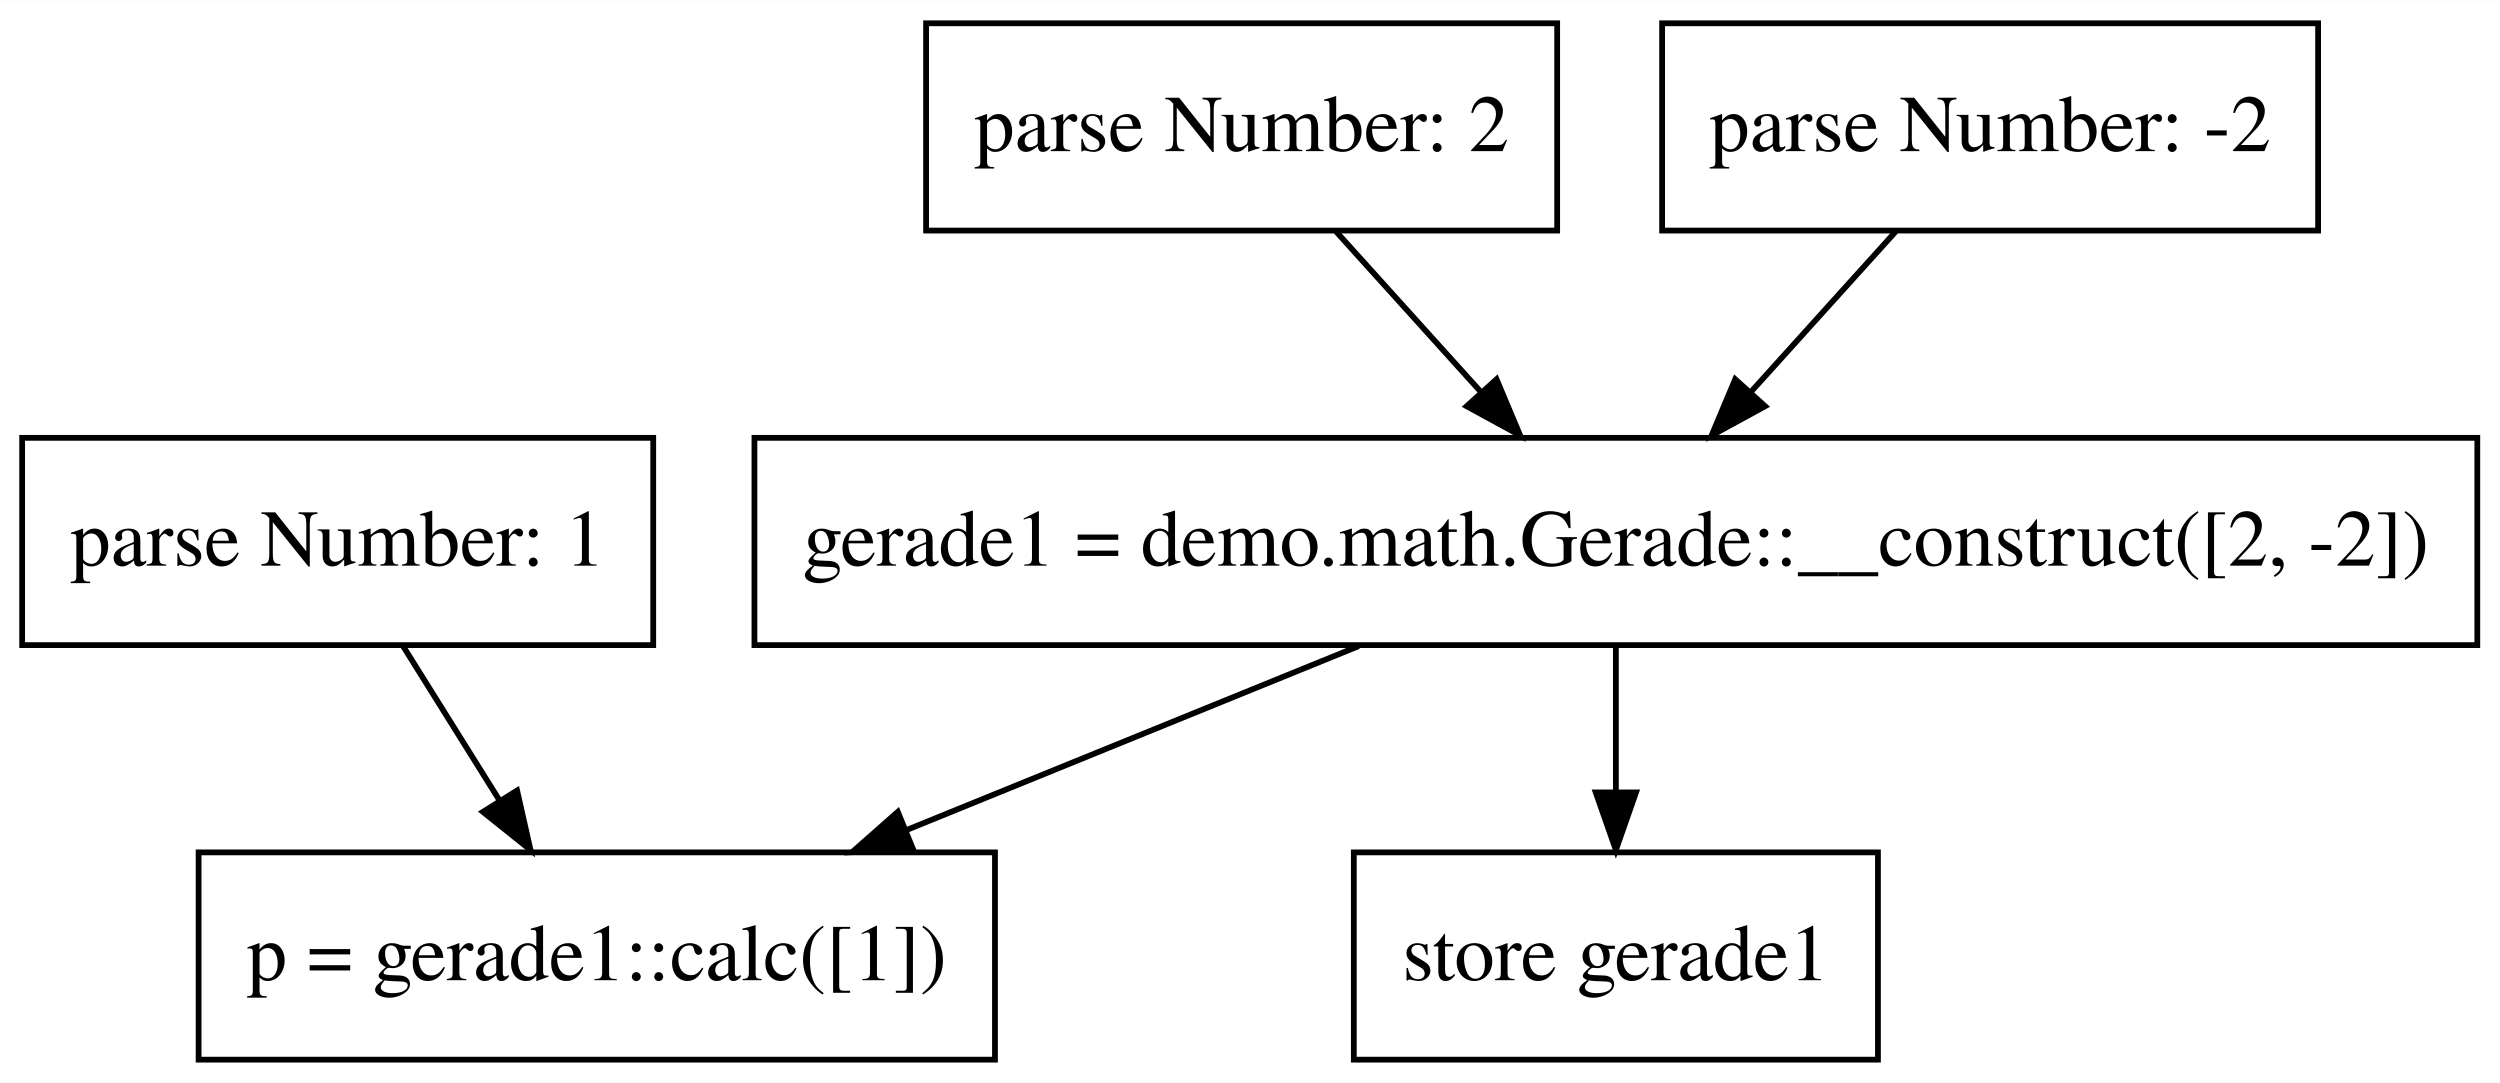
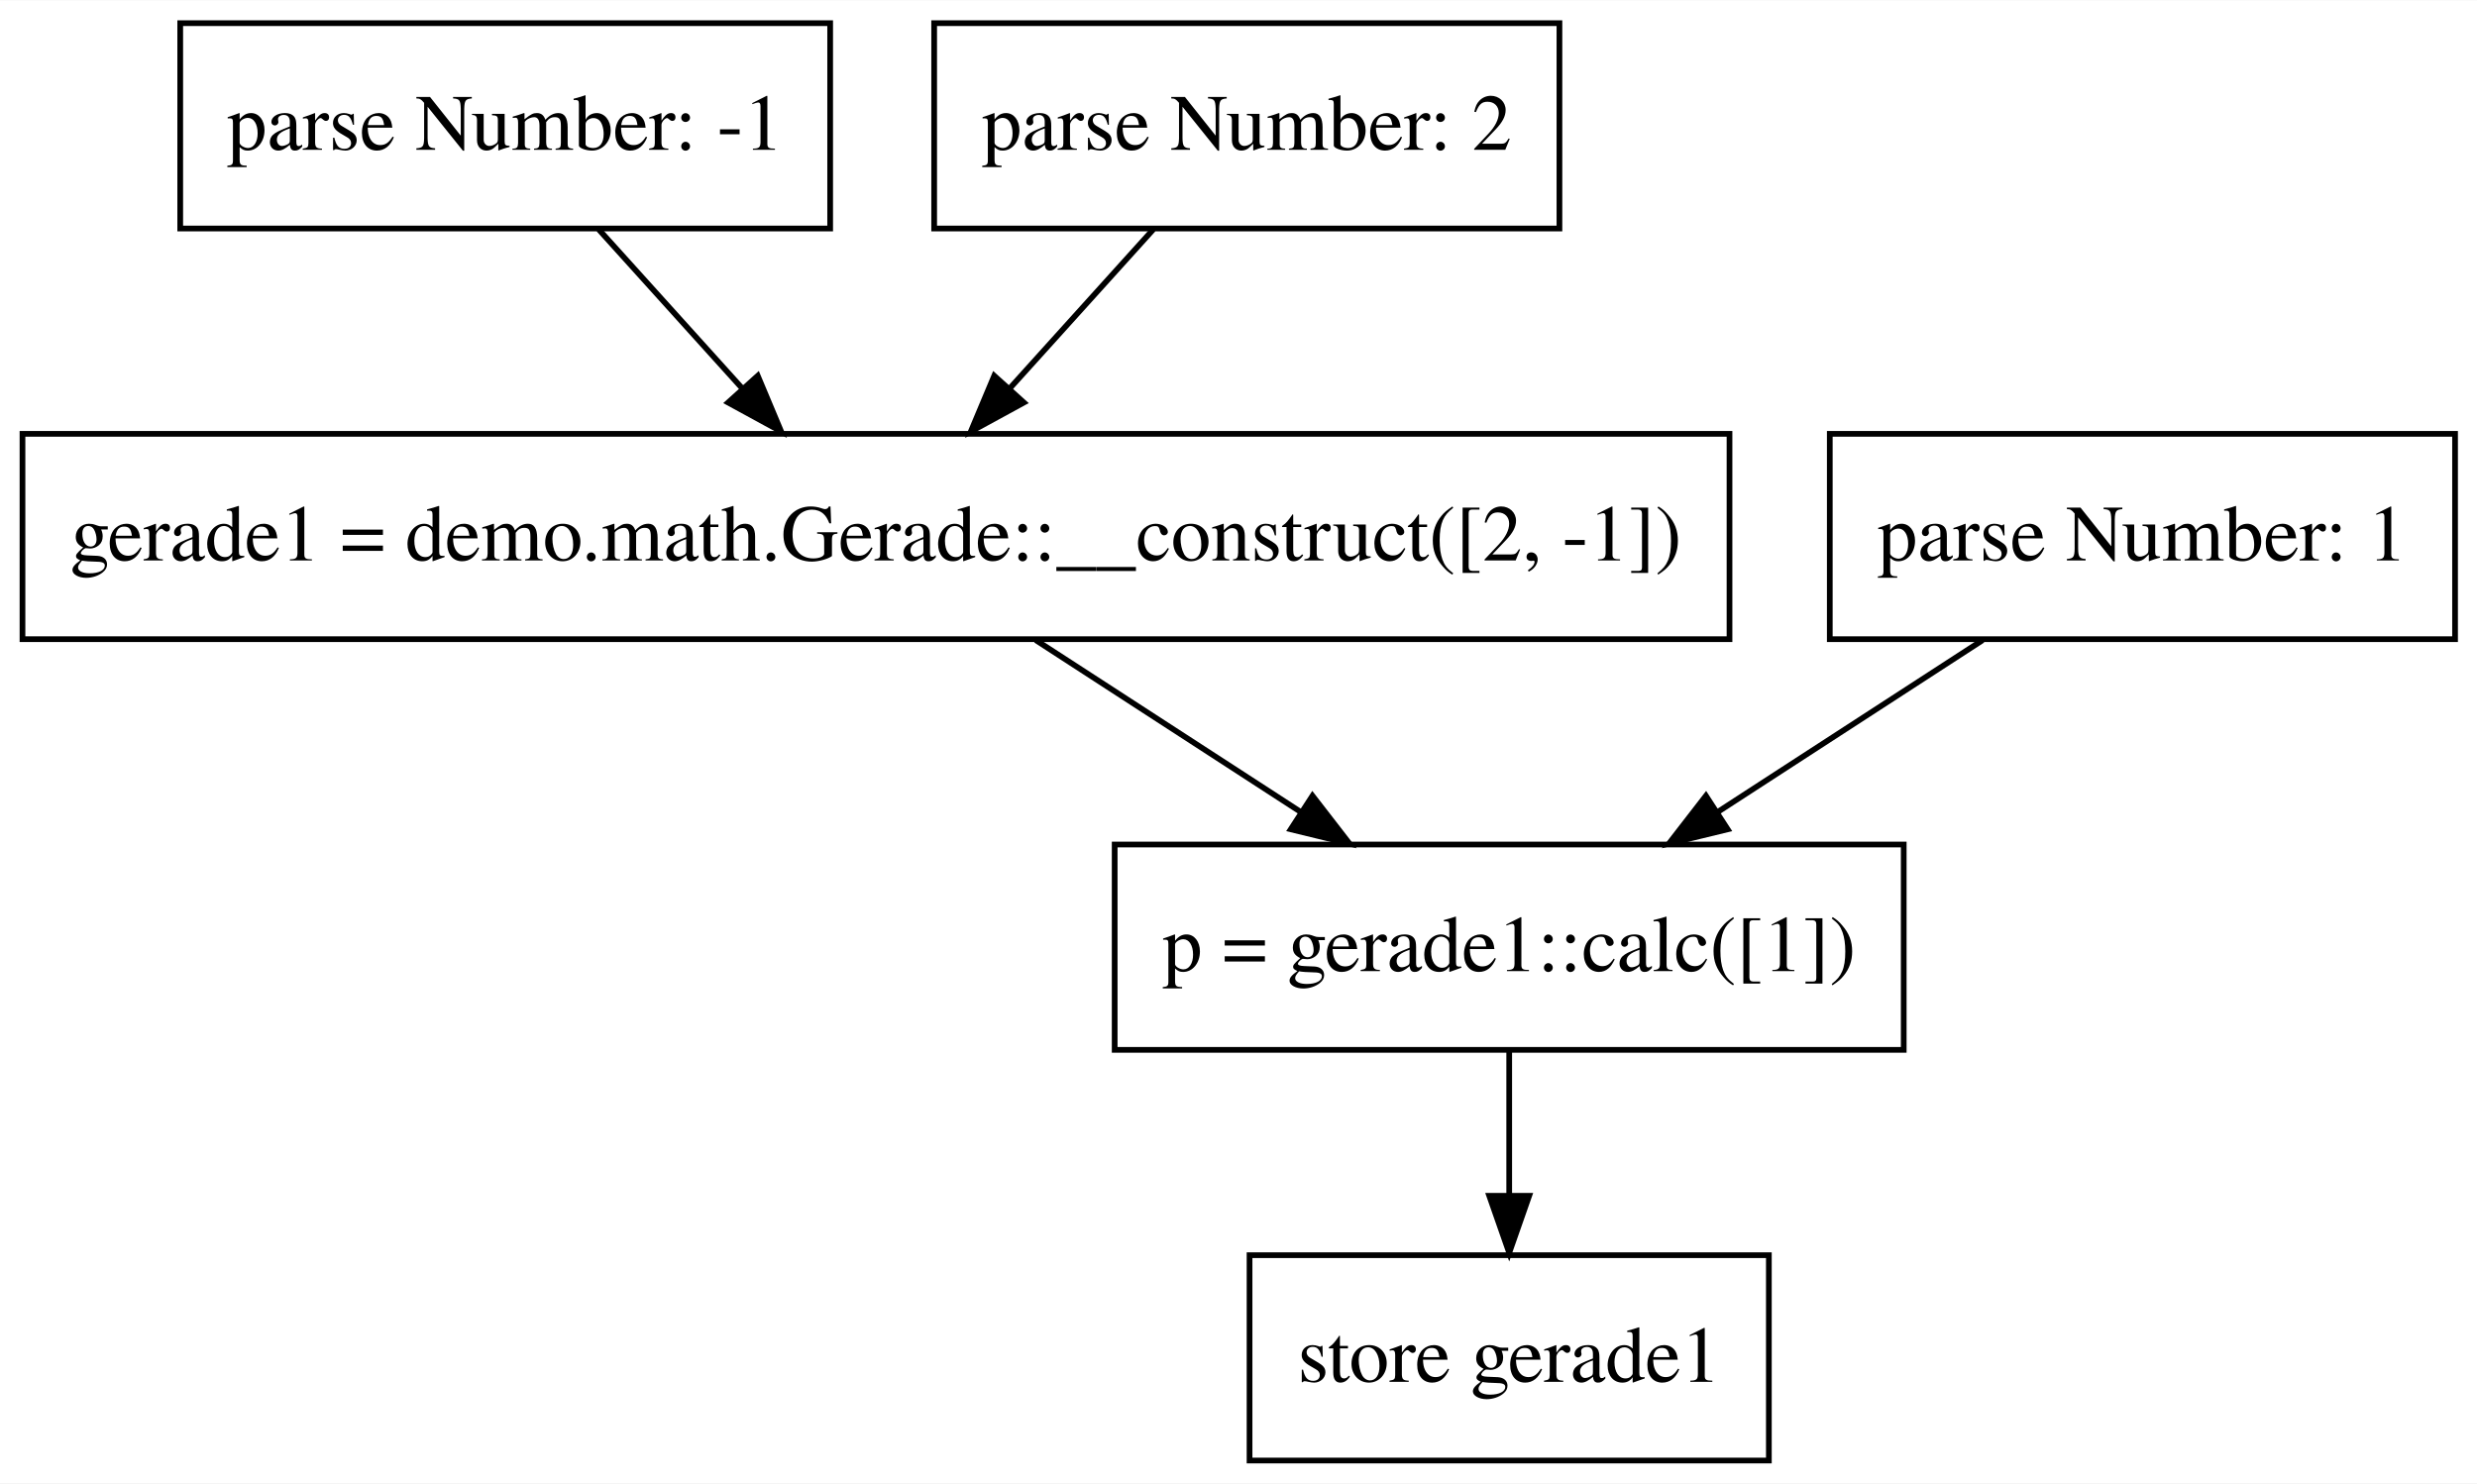
- <svg xmlns="http://www.w3.org/2000/svg" width="434pt" height="188pt" viewBox="0.00 0.00 434.21 188.00">
-   <g id="graph0" class="graph" transform="scale(1 1) rotate(0) translate(4 184)">
-     <polygon fill="#ffffff" stroke="transparent" points="-4,4 -4,-184 430.21,-184 430.21,4 -4,4" />
+ <svg xmlns="http://www.w3.org/2000/svg" width="434pt" height="260pt" viewBox="0.00 0.00 434.21 260.00">
+   <g id="graph0" class="graph" transform="scale(1 1) rotate(0) translate(4 256)">
+     <polygon fill="#ffffff" stroke="transparent" points="-4,4 -4,-256 430.21,-256 430.21,4 -4,4" />
    <g id="node1" class="node">
-       <polygon fill="none" stroke="#000000" points="109.456,-108 -.152,-108 -.152,-72 109.456,-72 109.456,-108" />
-       <text text-anchor="middle" x="54.652" y="-85.8" font-family="Times,serif" font-size="14.00" fill="#000000">parse Number: 1</text>
+       <polygon fill="none" stroke="#000000" points="141.524,-252 27.593,-252 27.593,-216 141.524,-216 141.524,-252" />
+       <text text-anchor="middle" x="84.559" y="-229.8" font-family="Times,serif" font-size="14.00" fill="#000000">parse Number: -1</text>
+     </g>
+     <g id="node4" class="node">
+       <polygon fill="none" stroke="#000000" points="299.176,-180 -.059,-180 -.059,-144 299.176,-144 299.176,-180" />
+       <text text-anchor="middle" x="149.559" y="-157.8" font-family="Times,serif" font-size="14.00" fill="#000000">gerade1 = demo.math.Gerade::__construct([2, -1])</text>
+     </g>
+     <g id="edge1" class="edge">
+       <path fill="none" stroke="#000000" d="M100.961,-215.831C108.6,-207.369 117.827,-197.149 126.179,-187.897" />
+       <polygon fill="#000000" stroke="#000000" points="128.832,-190.181 132.935,-180.413 123.636,-185.491 128.832,-190.181" />
+     </g>
+     <g id="node2" class="node">
+       <polygon fill="none" stroke="#000000" points="269.363,-252 159.755,-252 159.755,-216 269.363,-216 269.363,-252" />
+       <text text-anchor="middle" x="214.559" y="-229.8" font-family="Times,serif" font-size="14.00" fill="#000000">parse Number: 2</text>
+     </g>
+     <g id="edge2" class="edge">
+       <path fill="none" stroke="#000000" d="M198.156,-215.831C190.517,-207.369 181.29,-197.149 172.938,-187.897" />
+       <polygon fill="#000000" stroke="#000000" points="175.481,-185.491 166.182,-180.413 170.285,-190.181 175.481,-185.491" />
+     </g>
+     <g id="node3" class="node">
+       <polygon fill="none" stroke="#000000" points="306.076,-36 215.041,-36 215.041,0 306.076,0 306.076,-36" />
+       <text text-anchor="middle" x="260.559" y="-13.8" font-family="Times,serif" font-size="14.00" fill="#000000">store gerade1</text>
+     </g>
+     <g id="node5" class="node">
+       <polygon fill="none" stroke="#000000" points="329.717,-108 191.4,-108 191.4,-72 329.717,-72 329.717,-108" />
+       <text text-anchor="middle" x="260.559" y="-85.8" font-family="Times,serif" font-size="14.00" fill="#000000">p = gerade1::calc([1])</text>
+     </g>
+     <g id="edge3" class="edge">
+       <path fill="none" stroke="#000000" d="M177.569,-143.831C191.635,-134.707 208.853,-123.539 223.952,-113.745" />
+       <polygon fill="#000000" stroke="#000000" points="226.073,-116.541 232.558,-108.163 222.263,-110.668 226.073,-116.541" />
+     </g>
+     <g id="edge4" class="edge">
+       <path fill="none" stroke="#000000" d="M260.559,-71.831C260.559,-64.131 260.559,-54.974 260.559,-46.417" />
+       <polygon fill="#000000" stroke="#000000" points="264.059,-46.413 260.559,-36.413 257.059,-46.413 264.059,-46.413" />
    </g>
    <g id="node6" class="node">
-       <polygon fill="none" stroke="#000000" points="168.81,-36 30.494,-36 30.494,0 168.81,0 168.81,-36" />
-       <text text-anchor="middle" x="99.652" y="-13.8" font-family="Times,serif" font-size="14.00" fill="#000000">p = gerade1::calc([1])</text>
-     </g>
-     <g id="edge1" class="edge">
-       <path fill="none" stroke="#000000" d="M66.007,-71.831C71.084,-63.708 77.174,-53.964 82.769,-45.012" />
-       <polygon fill="#000000" stroke="#000000" points="85.811,-46.748 88.144,-36.413 79.876,-43.038 85.811,-46.748" />
-     </g>
-     <g id="node2" class="node">
-       <polygon fill="none" stroke="#000000" points="266.456,-180 156.848,-180 156.848,-144 266.456,-144 266.456,-180" />
-       <text text-anchor="middle" x="211.652" y="-157.8" font-family="Times,serif" font-size="14.00" fill="#000000">parse Number: 2</text>
-     </g>
-     <g id="node5" class="node">
-       <polygon fill="none" stroke="#000000" points="426.269,-108 127.035,-108 127.035,-72 426.269,-72 426.269,-108" />
-       <text text-anchor="middle" x="276.652" y="-85.8" font-family="Times,serif" font-size="14.00" fill="#000000">gerade1 = demo.math.Gerade::__construct([2, -2])</text>
-     </g>
-     <g id="edge2" class="edge">
-       <path fill="none" stroke="#000000" d="M228.054,-143.831C235.693,-135.369 244.92,-125.149 253.273,-115.897" />
-       <polygon fill="#000000" stroke="#000000" points="255.926,-118.181 260.029,-108.413 250.73,-113.491 255.926,-118.181" />
-     </g>
-     <g id="node3" class="node">
-       <polygon fill="none" stroke="#000000" points="322.169,-36 231.134,-36 231.134,0 322.169,0 322.169,-36" />
-       <text text-anchor="middle" x="276.652" y="-13.8" font-family="Times,serif" font-size="14.00" fill="#000000">store gerade1</text>
-     </g>
-     <g id="node4" class="node">
-       <polygon fill="none" stroke="#000000" points="398.618,-180 284.686,-180 284.686,-144 398.618,-144 398.618,-180" />
-       <text text-anchor="middle" x="341.652" y="-157.8" font-family="Times,serif" font-size="14.00" fill="#000000">parse Number: -2</text>
-     </g>
-     <g id="edge3" class="edge">
-       <path fill="none" stroke="#000000" d="M325.25,-143.831C317.61,-135.369 308.384,-125.149 300.031,-115.897" />
-       <polygon fill="#000000" stroke="#000000" points="302.574,-113.491 293.275,-108.413 297.378,-118.181 302.574,-113.491" />
-     </g>
-     <g id="edge4" class="edge">
-       <path fill="none" stroke="#000000" d="M276.652,-71.831C276.652,-64.131 276.652,-54.974 276.652,-46.417" />
-       <polygon fill="#000000" stroke="#000000" points="280.152,-46.413 276.652,-36.413 273.152,-46.413 280.152,-46.413" />
+       <polygon fill="none" stroke="#000000" points="426.363,-180 316.755,-180 316.755,-144 426.363,-144 426.363,-180" />
+       <text text-anchor="middle" x="371.559" y="-157.8" font-family="Times,serif" font-size="14.00" fill="#000000">parse Number: 1</text>
    </g>
    <g id="edge5" class="edge">
-       <path fill="none" stroke="#000000" d="M231.987,-71.831C208.104,-62.116 178.523,-50.083 153.389,-39.859" />
-       <polygon fill="#000000" stroke="#000000" points="154.577,-36.564 143.995,-36.038 151.939,-43.048 154.577,-36.564" />
+       <path fill="none" stroke="#000000" d="M343.549,-143.831C329.483,-134.707 312.265,-123.539 297.165,-113.745" />
+       <polygon fill="#000000" stroke="#000000" points="298.854,-110.668 288.56,-108.163 295.045,-116.541 298.854,-110.668" />
    </g>
  </g>
</svg>
